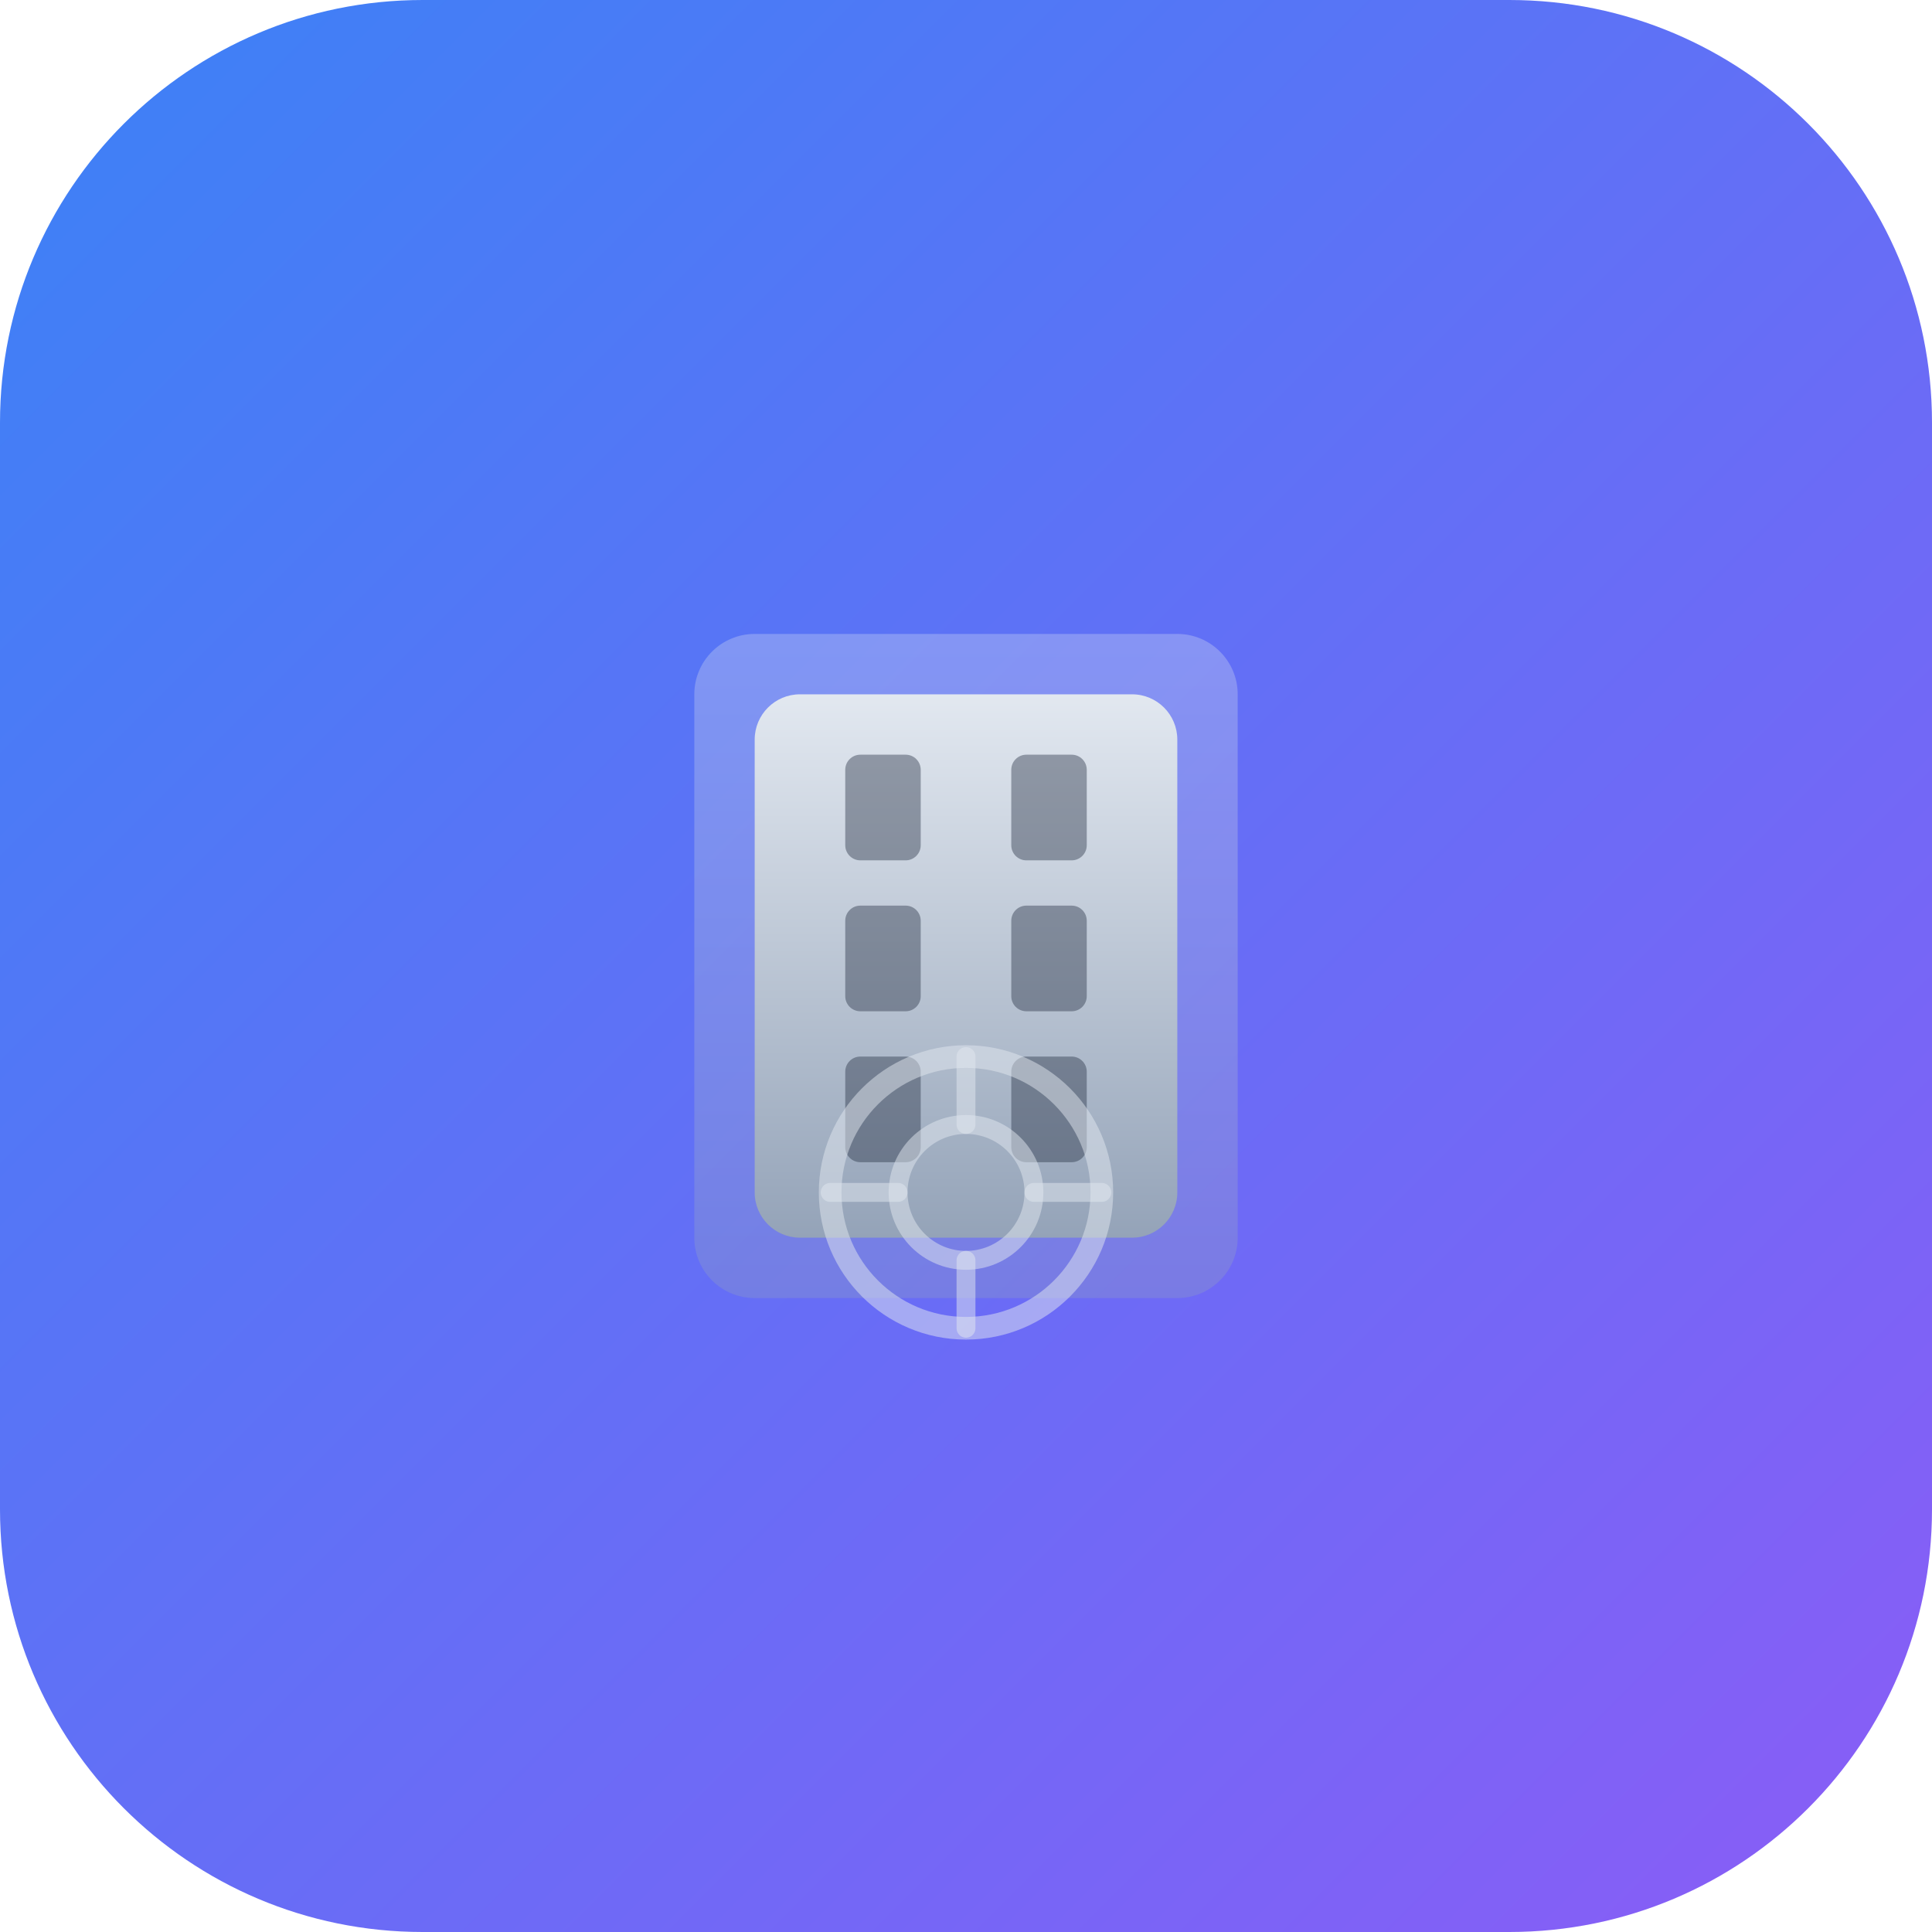
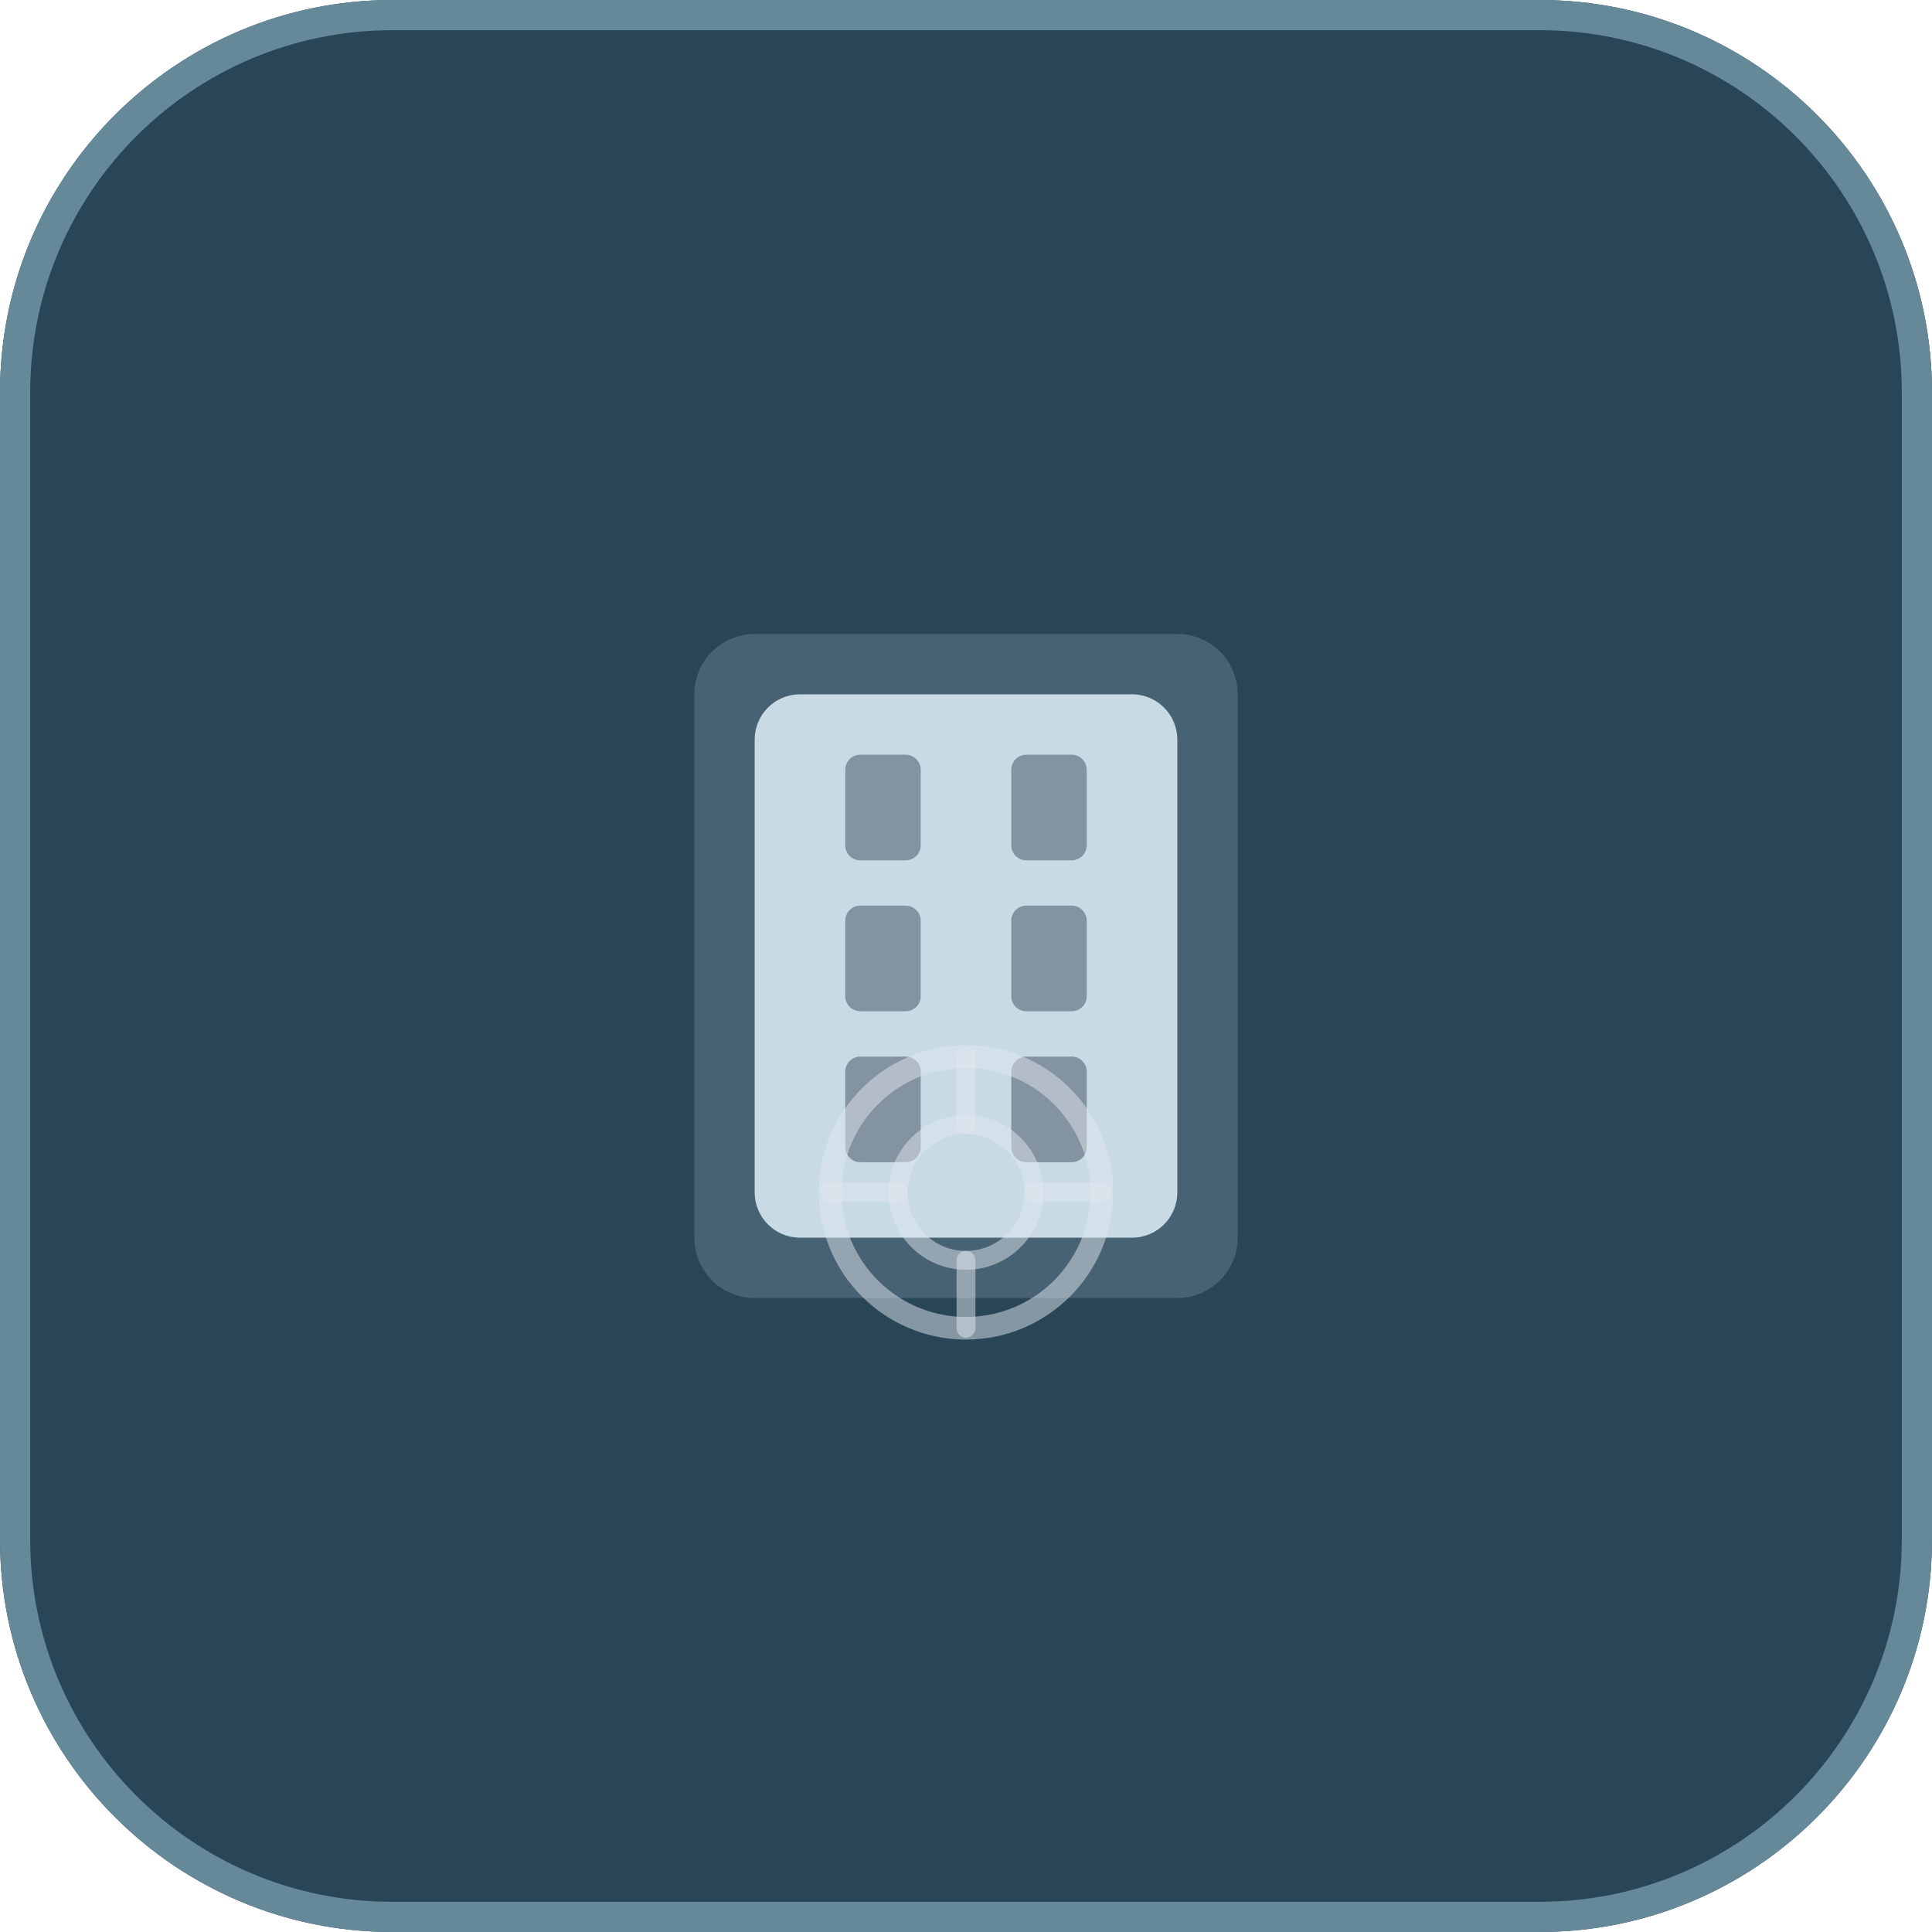
<svg xmlns="http://www.w3.org/2000/svg" viewBox="0 0 256 256" fill="none">
-   <defs>
-     <linearGradient id="bg" x1="0" y1="0" x2="1" y2="1">
-       <stop offset="0%" stop-color="#3b82f6" />
-       <stop offset="100%" stop-color="#8b5cf6" />
-     </linearGradient>
-     <linearGradient id="s" x1="0" y1="0" x2="0" y2="1">
-       <stop offset="0%" stop-color="#e2e8f0" />
-       <stop offset="100%" stop-color="#94a3b8" />
-     </linearGradient>
-   </defs>
-   <rect width="256" height="256" rx="56" fill="url(#bg)" />
+   <rect width="256" height="256" rx="52" fill="#294657" />
+   <rect x="2" y="2" width="252" height="252" rx="50" stroke="#66899a" stroke-width="4" />
  <g transform="translate(128,128)">
-     <rect x="-36" y="-44" width="72" height="88" rx="8" fill="url(#s)" opacity="0.3" />
-     <rect x="-28" y="-36" width="56" height="72" rx="6" fill="url(#s)" />
+     <rect x="-36" y="-44" width="72" height="88" rx="8" fill="#bcd1dd" opacity="0.2" />
+     <rect x="-28" y="-36" width="56" height="72" rx="6" fill="#c8dbe4" />
    <rect x="-16" y="-28" width="10" height="14" rx="2" fill="#1e293b" opacity="0.4" />
    <rect x="6" y="-28" width="10" height="14" rx="2" fill="#1e293b" opacity="0.4" />
    <rect x="-16" y="-8" width="10" height="14" rx="2" fill="#1e293b" opacity="0.4" />
    <rect x="6" y="-8" width="10" height="14" rx="2" fill="#1e293b" opacity="0.4" />
    <rect x="-16" y="12" width="10" height="14" rx="2" fill="#1e293b" opacity="0.4" />
    <rect x="6" y="12" width="10" height="14" rx="2" fill="#1e293b" opacity="0.4" />
    <circle cx="0" cy="30" r="18" fill="none" stroke="#e2e8f0" stroke-width="3" opacity="0.5" />
    <circle cx="0" cy="30" r="9" fill="none" stroke="#e2e8f0" stroke-width="2.5" opacity="0.5" />
    <line x1="0" y1="21" x2="0" y2="12" stroke="#e2e8f0" stroke-width="2.5" stroke-linecap="round" opacity="0.5" />
    <line x1="9" y1="30" x2="18" y2="30" stroke="#e2e8f0" stroke-width="2.5" stroke-linecap="round" opacity="0.5" />
    <line x1="0" y1="39" x2="0" y2="48" stroke="#e2e8f0" stroke-width="2.5" stroke-linecap="round" opacity="0.5" />
    <line x1="-9" y1="30" x2="-18" y2="30" stroke="#e2e8f0" stroke-width="2.5" stroke-linecap="round" opacity="0.5" />
  </g>
</svg>
